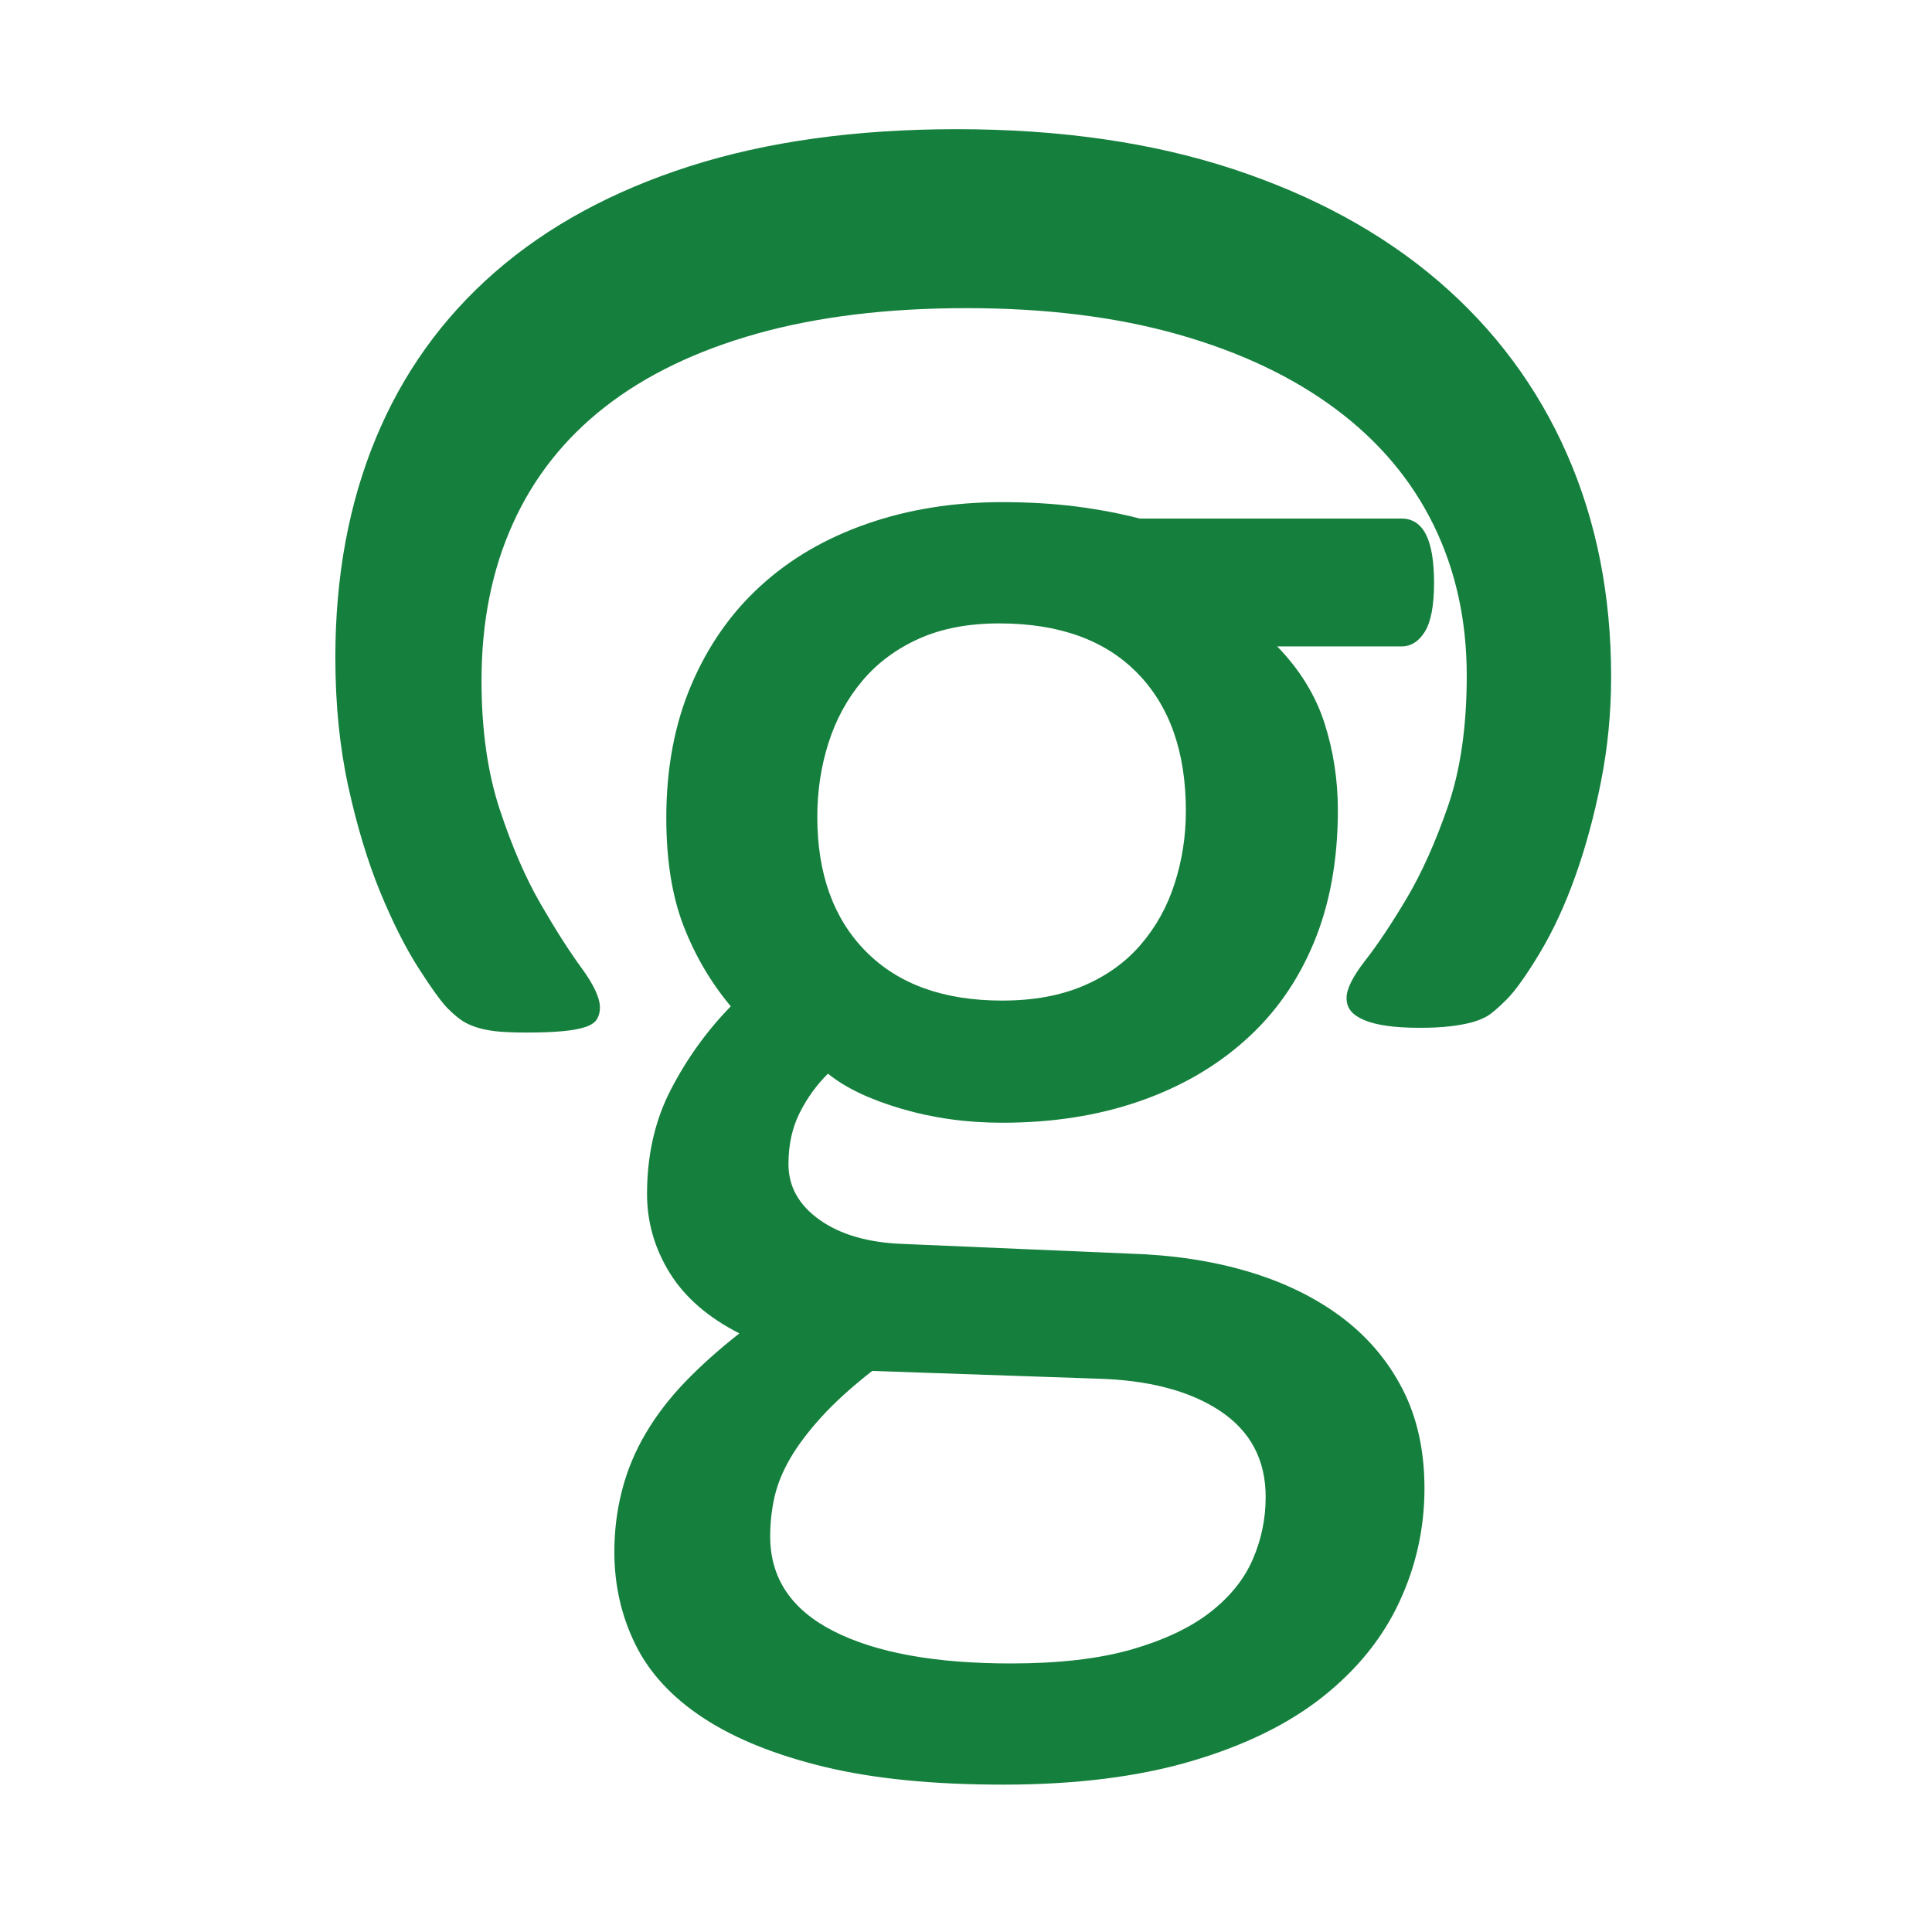
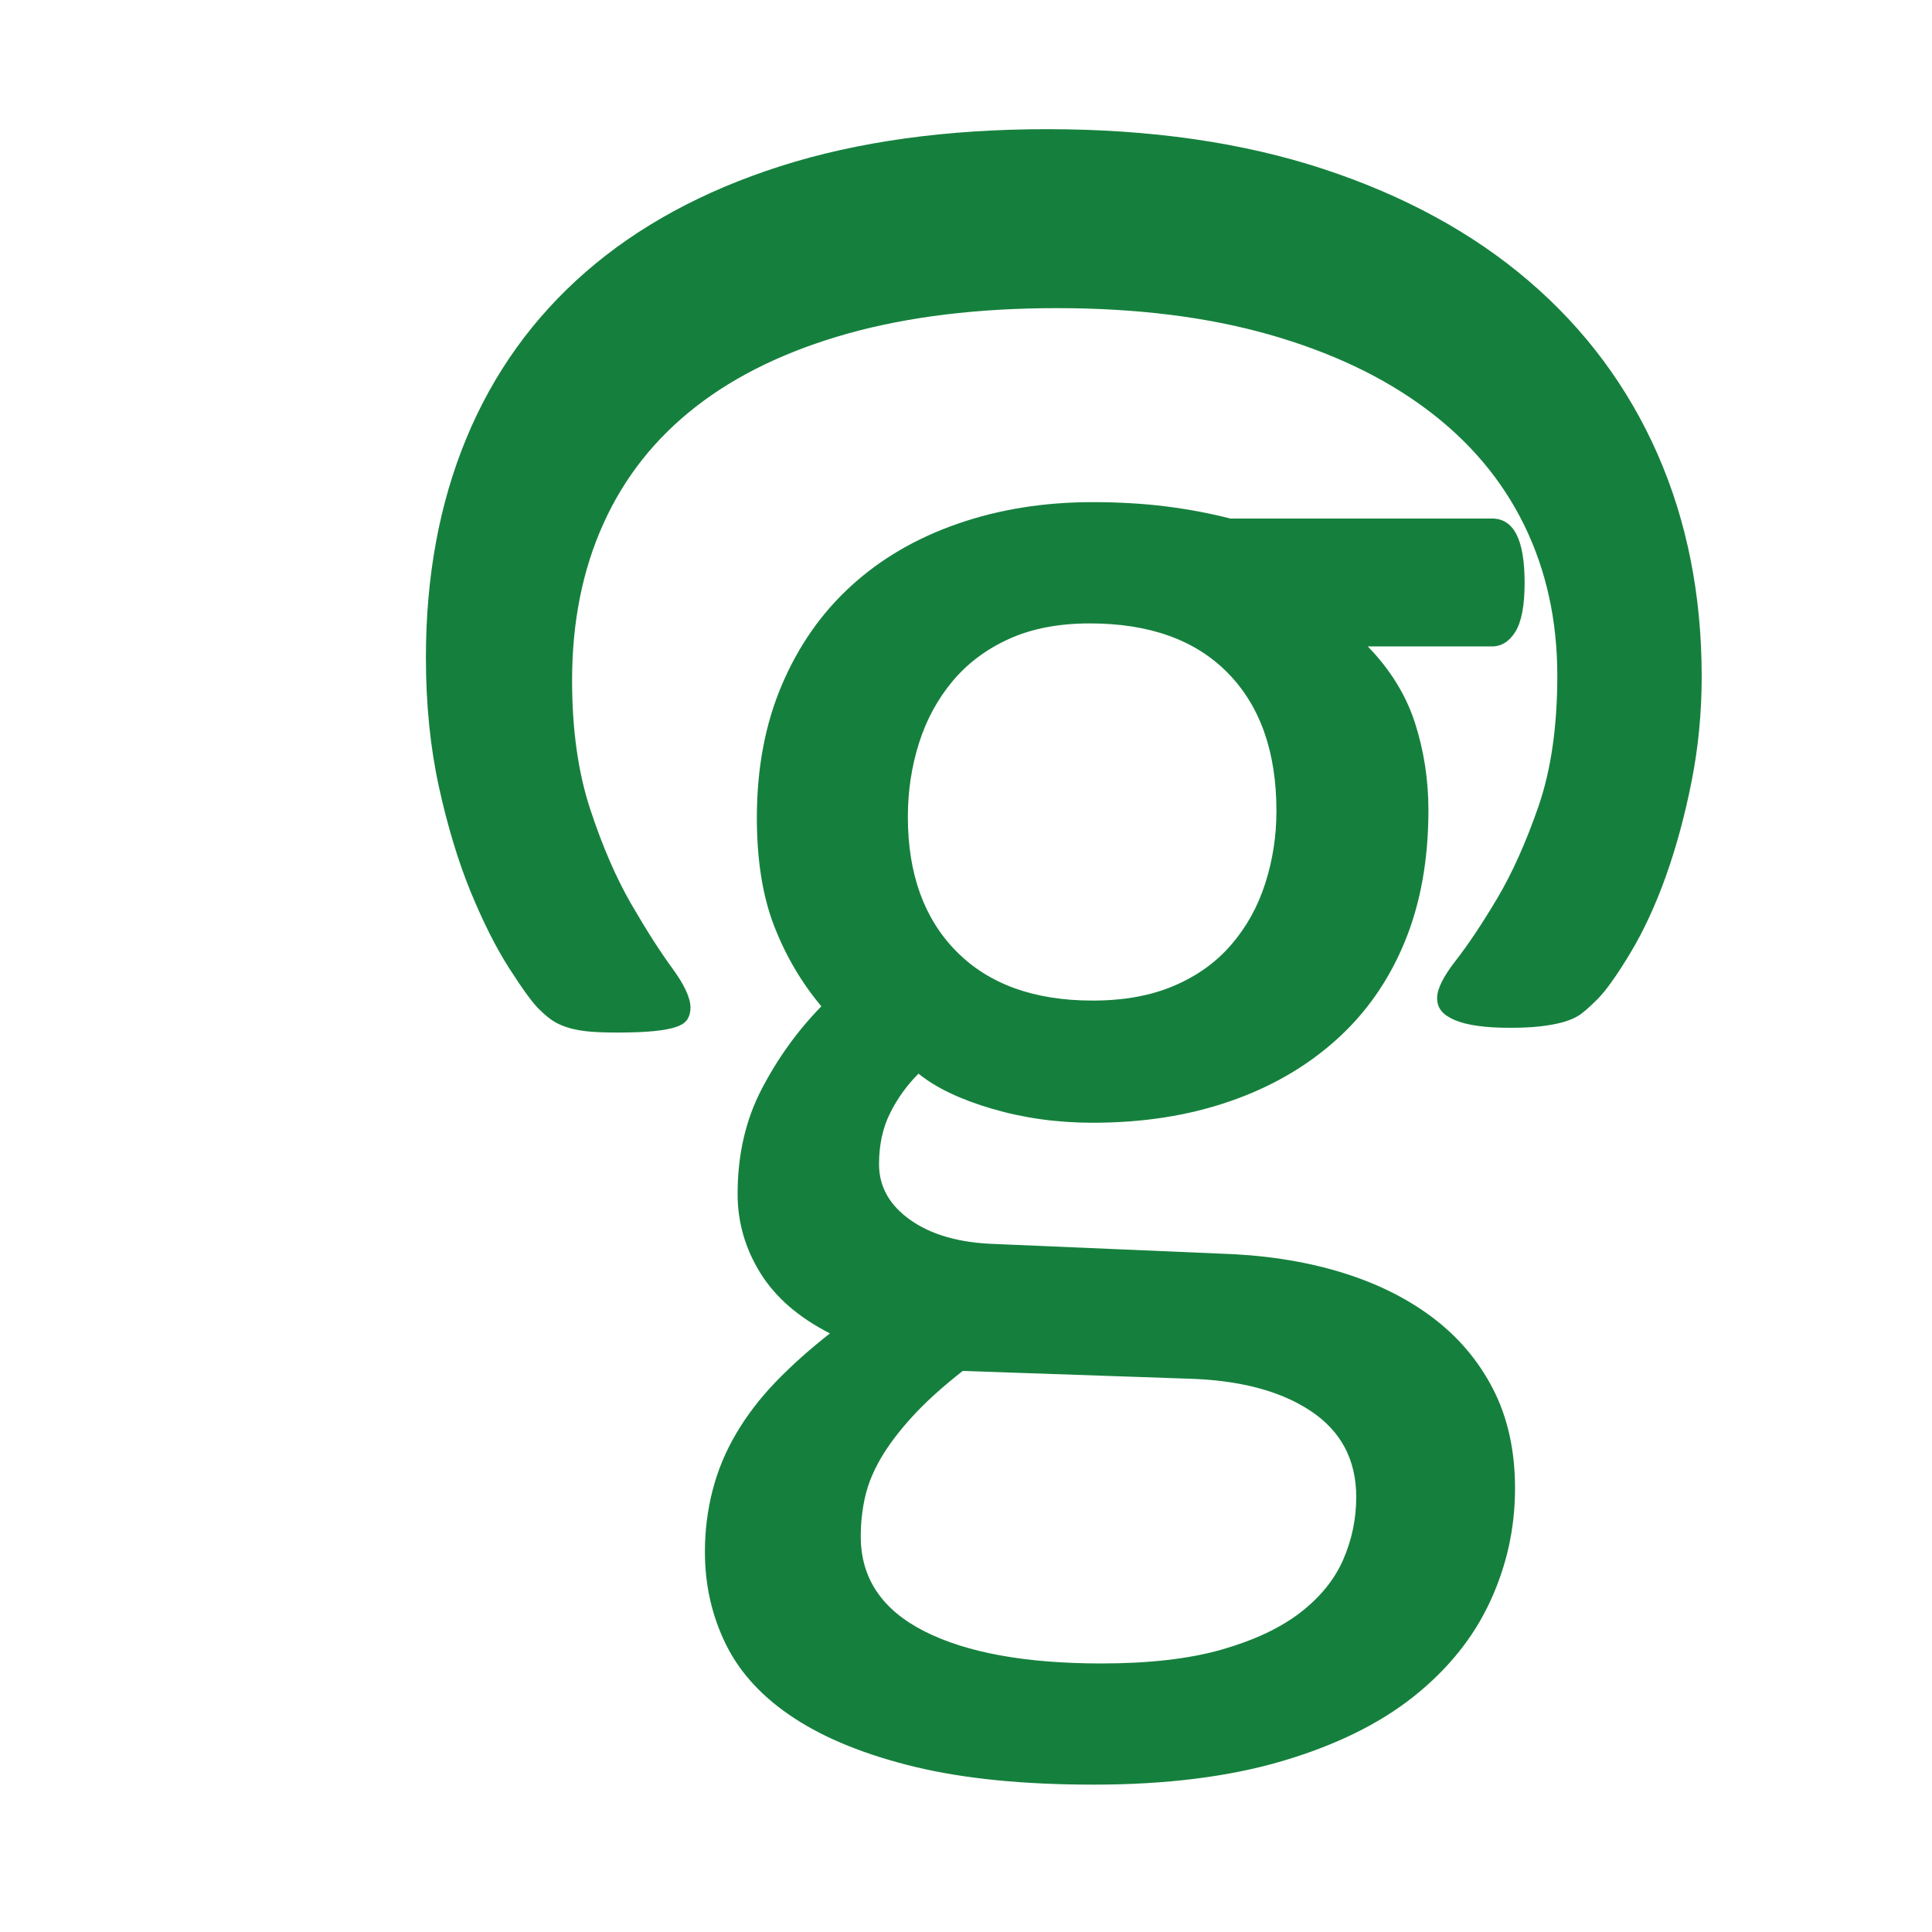
<svg xmlns="http://www.w3.org/2000/svg" viewBox="0 0 32 32">
-   <g transform="translate(-6.772 -11.148) scale(1.4835)">
+   <g transform="translate(-5.272 -11.148) scale(1.4835)">
    <path fill="#15803D" d="M20.576 14.023Q20.576 14.399 20.474 14.566Q20.372 14.732 20.211 14.732H18.825Q19.201 15.119 19.352 15.586Q19.502 16.054 19.502 16.559Q19.502 17.396 19.233 18.041Q18.965 18.686 18.465 19.131Q17.966 19.577 17.278 19.813Q16.591 20.05 15.753 20.05Q15.162 20.05 14.63 19.894Q14.099 19.738 13.809 19.502Q13.615 19.695 13.492 19.942Q13.368 20.189 13.368 20.512Q13.368 20.888 13.717 21.135Q14.066 21.382 14.646 21.403L17.171 21.511Q17.891 21.532 18.492 21.709Q19.094 21.887 19.534 22.214Q19.975 22.542 20.222 23.02Q20.469 23.498 20.469 24.132Q20.469 24.798 20.189 25.399Q19.91 26.001 19.335 26.458Q18.761 26.914 17.869 27.177Q16.978 27.44 15.764 27.44Q14.593 27.44 13.771 27.242Q12.949 27.043 12.423 26.699Q11.896 26.355 11.66 25.877Q11.424 25.399 11.424 24.841Q11.424 24.486 11.51 24.153Q11.596 23.82 11.773 23.52Q11.95 23.219 12.213 22.945Q12.477 22.671 12.82 22.402Q12.294 22.134 12.042 21.726Q11.789 21.317 11.789 20.845Q11.789 20.189 12.058 19.674Q12.326 19.158 12.724 18.75Q12.391 18.353 12.197 17.853Q12.004 17.354 12.004 16.645Q12.004 15.817 12.283 15.162Q12.562 14.507 13.057 14.056Q13.551 13.604 14.244 13.363Q14.937 13.121 15.753 13.121Q16.193 13.121 16.575 13.169Q16.956 13.218 17.289 13.304H20.211Q20.394 13.304 20.485 13.481Q20.576 13.658 20.576 14.023ZM17.805 16.569Q17.805 15.581 17.262 15.028Q16.72 14.475 15.721 14.475Q15.205 14.475 14.824 14.646Q14.442 14.818 14.19 15.119Q13.938 15.42 13.814 15.812Q13.69 16.204 13.69 16.634Q13.69 17.59 14.233 18.138Q14.775 18.686 15.753 18.686Q16.279 18.686 16.666 18.519Q17.053 18.353 17.305 18.057Q17.558 17.762 17.681 17.375Q17.805 16.988 17.805 16.569ZM18.696 24.229Q18.696 23.605 18.186 23.267Q17.676 22.929 16.806 22.907L14.303 22.821Q13.959 23.09 13.739 23.332Q13.519 23.573 13.39 23.793Q13.261 24.014 13.212 24.229Q13.164 24.443 13.164 24.669Q13.164 25.367 13.873 25.727Q14.582 26.087 15.85 26.087Q16.655 26.087 17.198 25.931Q17.74 25.775 18.073 25.518Q18.406 25.26 18.551 24.927Q18.696 24.594 18.696 24.229Z" />
    <g transform="rotate(90 16 14)">
      <path fill="#15803D" d="M21.043 19.554Q21.043 19.726 21.033 19.854Q21.022 19.983 20.995 20.08Q20.968 20.177 20.925 20.252Q20.882 20.327 20.775 20.435Q20.667 20.542 20.324 20.762Q19.98 20.982 19.47 21.192Q18.959 21.401 18.299 21.546Q17.638 21.691 16.854 21.691Q15.5 21.691 14.41 21.24Q13.32 20.789 12.552 19.908Q11.784 19.027 11.37 17.733Q10.957 16.438 10.957 14.752Q10.957 13.022 11.402 11.669Q11.848 10.315 12.654 9.375Q13.459 8.436 14.582 7.941Q15.705 7.447 17.069 7.447Q17.67 7.447 18.24 7.56Q18.809 7.673 19.292 7.845Q19.776 8.017 20.152 8.242Q20.528 8.468 20.673 8.613Q20.818 8.758 20.861 8.833Q20.904 8.908 20.931 9.01Q20.958 9.112 20.974 9.252Q20.99 9.392 20.99 9.585Q20.99 9.8 20.968 9.95Q20.947 10.101 20.904 10.203Q20.861 10.305 20.802 10.353Q20.743 10.401 20.657 10.401Q20.506 10.401 20.238 10.192Q19.969 9.982 19.545 9.73Q19.121 9.478 18.514 9.268Q17.907 9.059 17.058 9.059Q16.134 9.059 15.377 9.429Q14.62 9.8 14.083 10.52Q13.545 11.239 13.25 12.276Q12.955 13.312 12.955 14.645Q12.955 15.966 13.239 16.981Q13.524 17.996 14.056 18.678Q14.587 19.36 15.361 19.709Q16.134 20.059 17.112 20.059Q17.939 20.059 18.557 19.854Q19.174 19.65 19.609 19.398Q20.044 19.146 20.324 18.941Q20.603 18.737 20.764 18.737Q20.839 18.737 20.893 18.77Q20.947 18.802 20.979 18.893Q21.011 18.984 21.027 19.146Q21.043 19.307 21.043 19.554Z" />
    </g>
  </g>
</svg>
